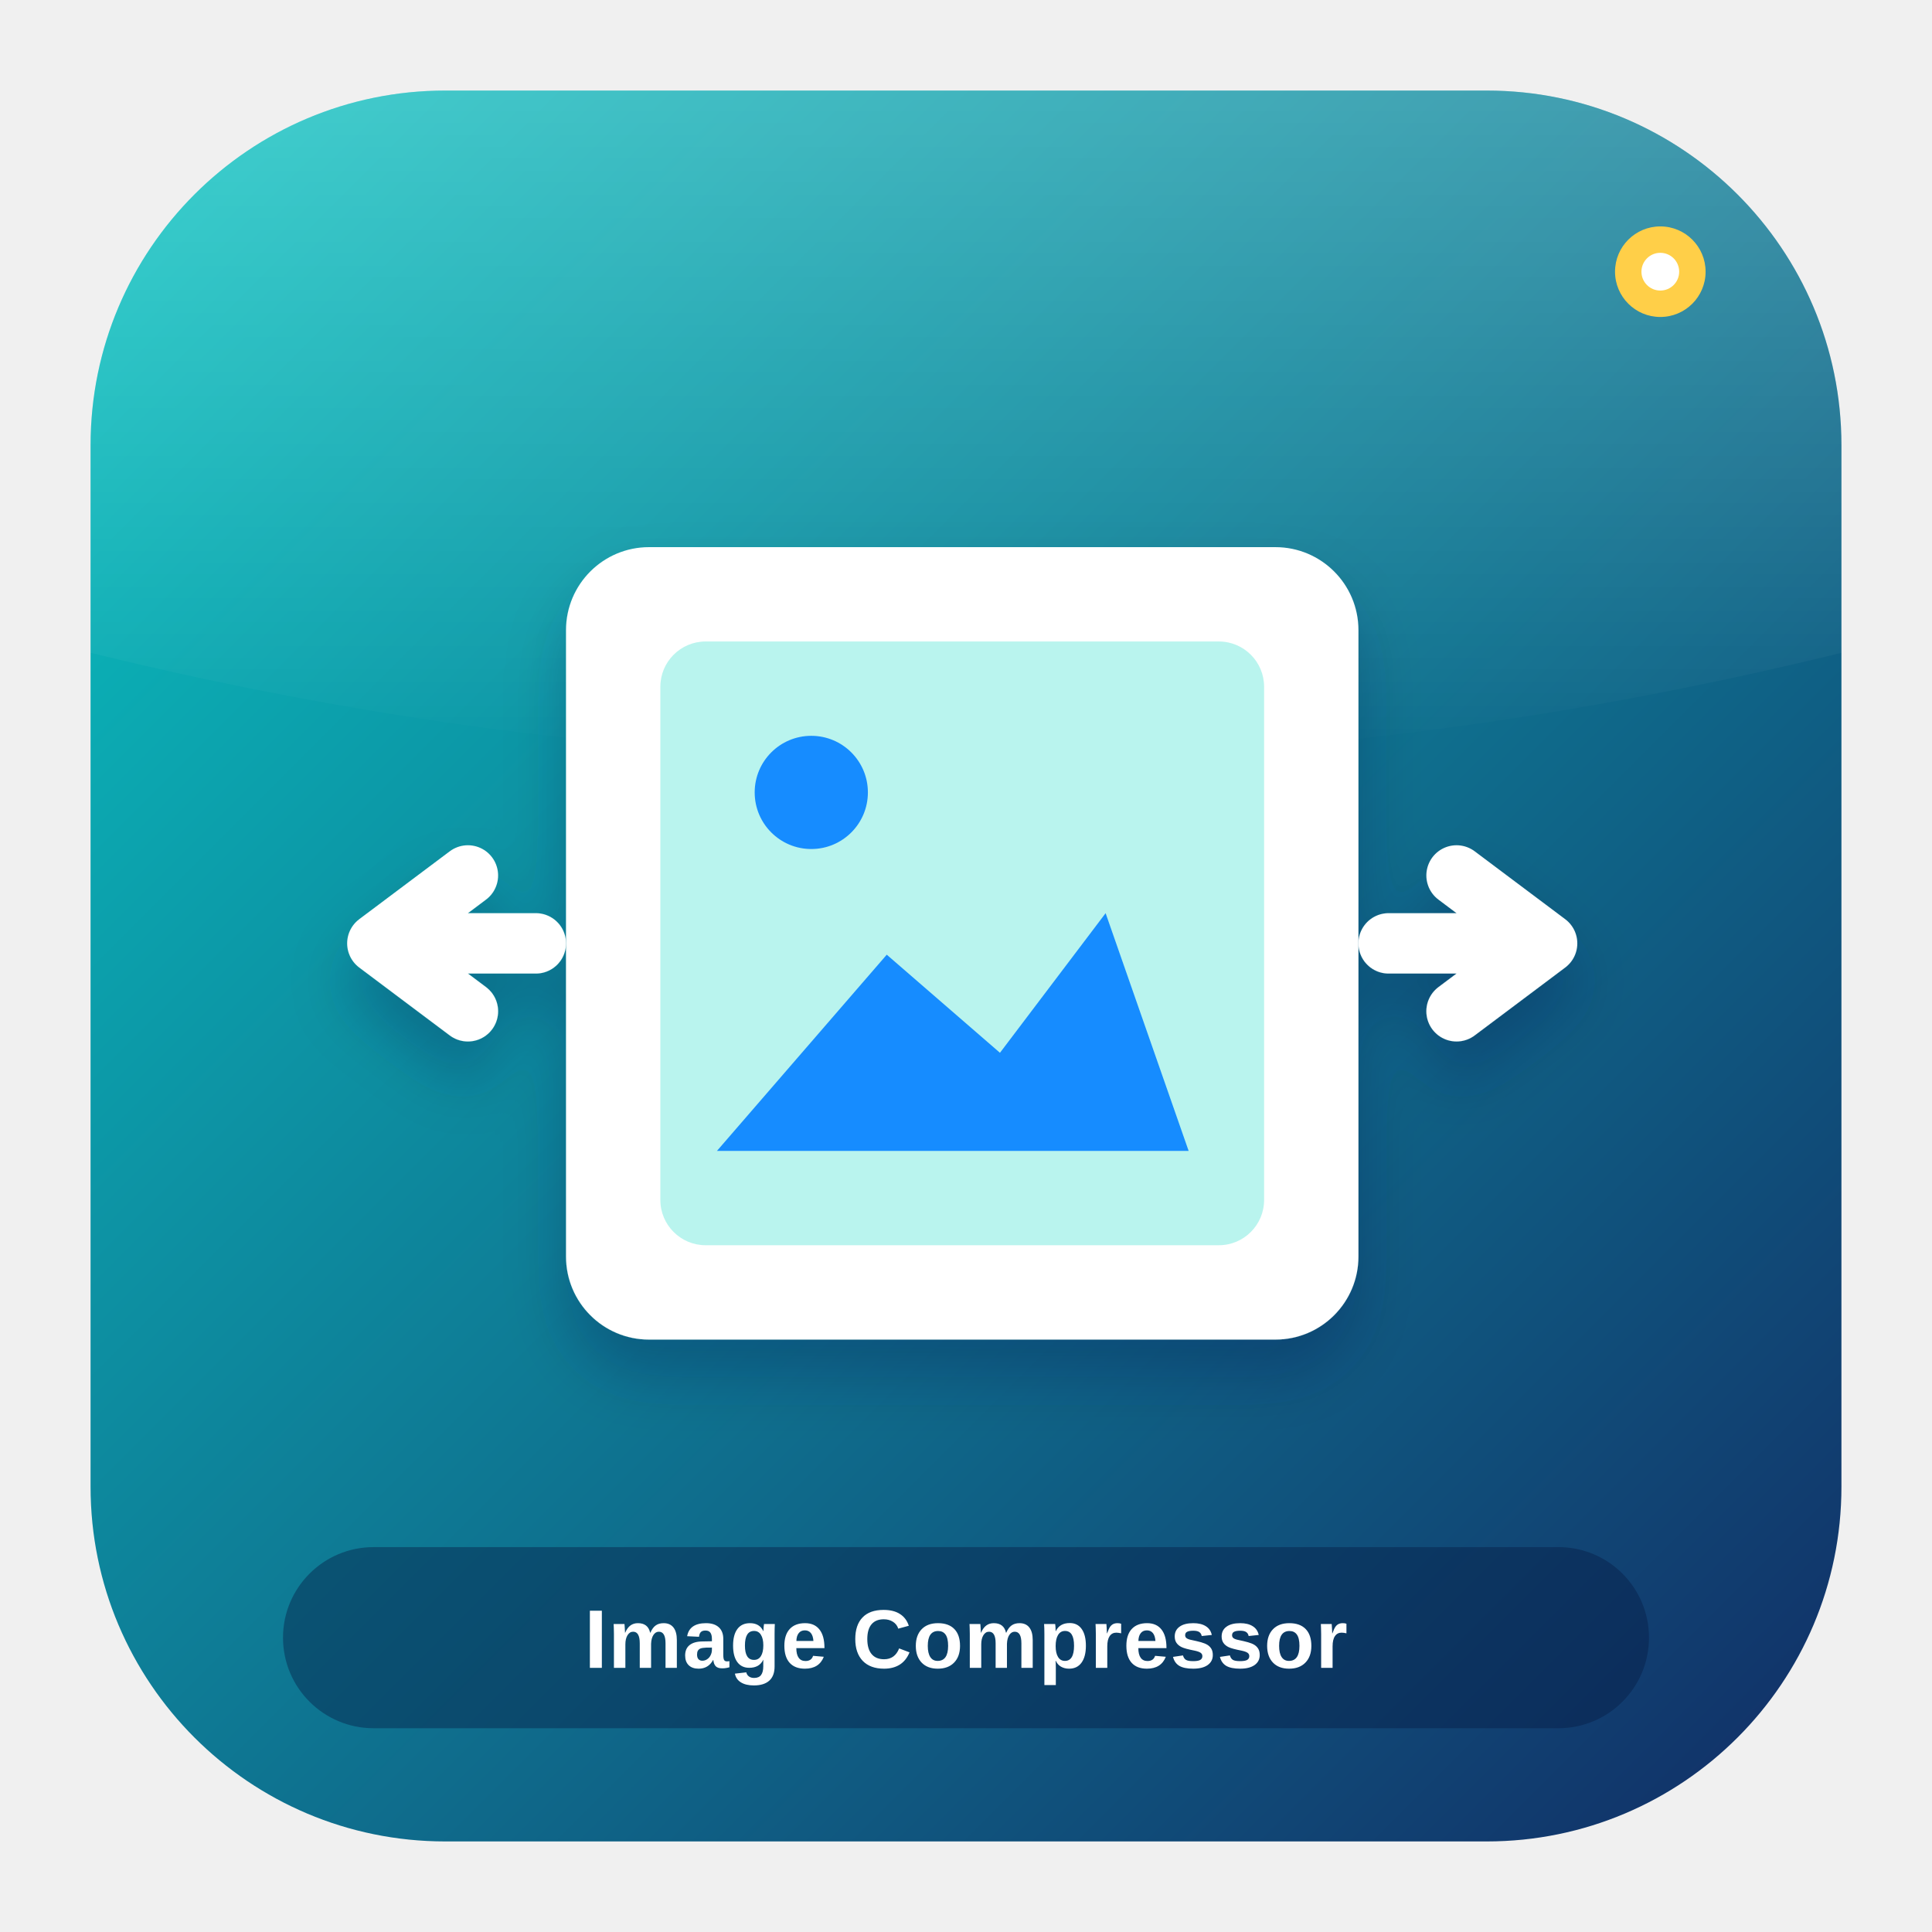
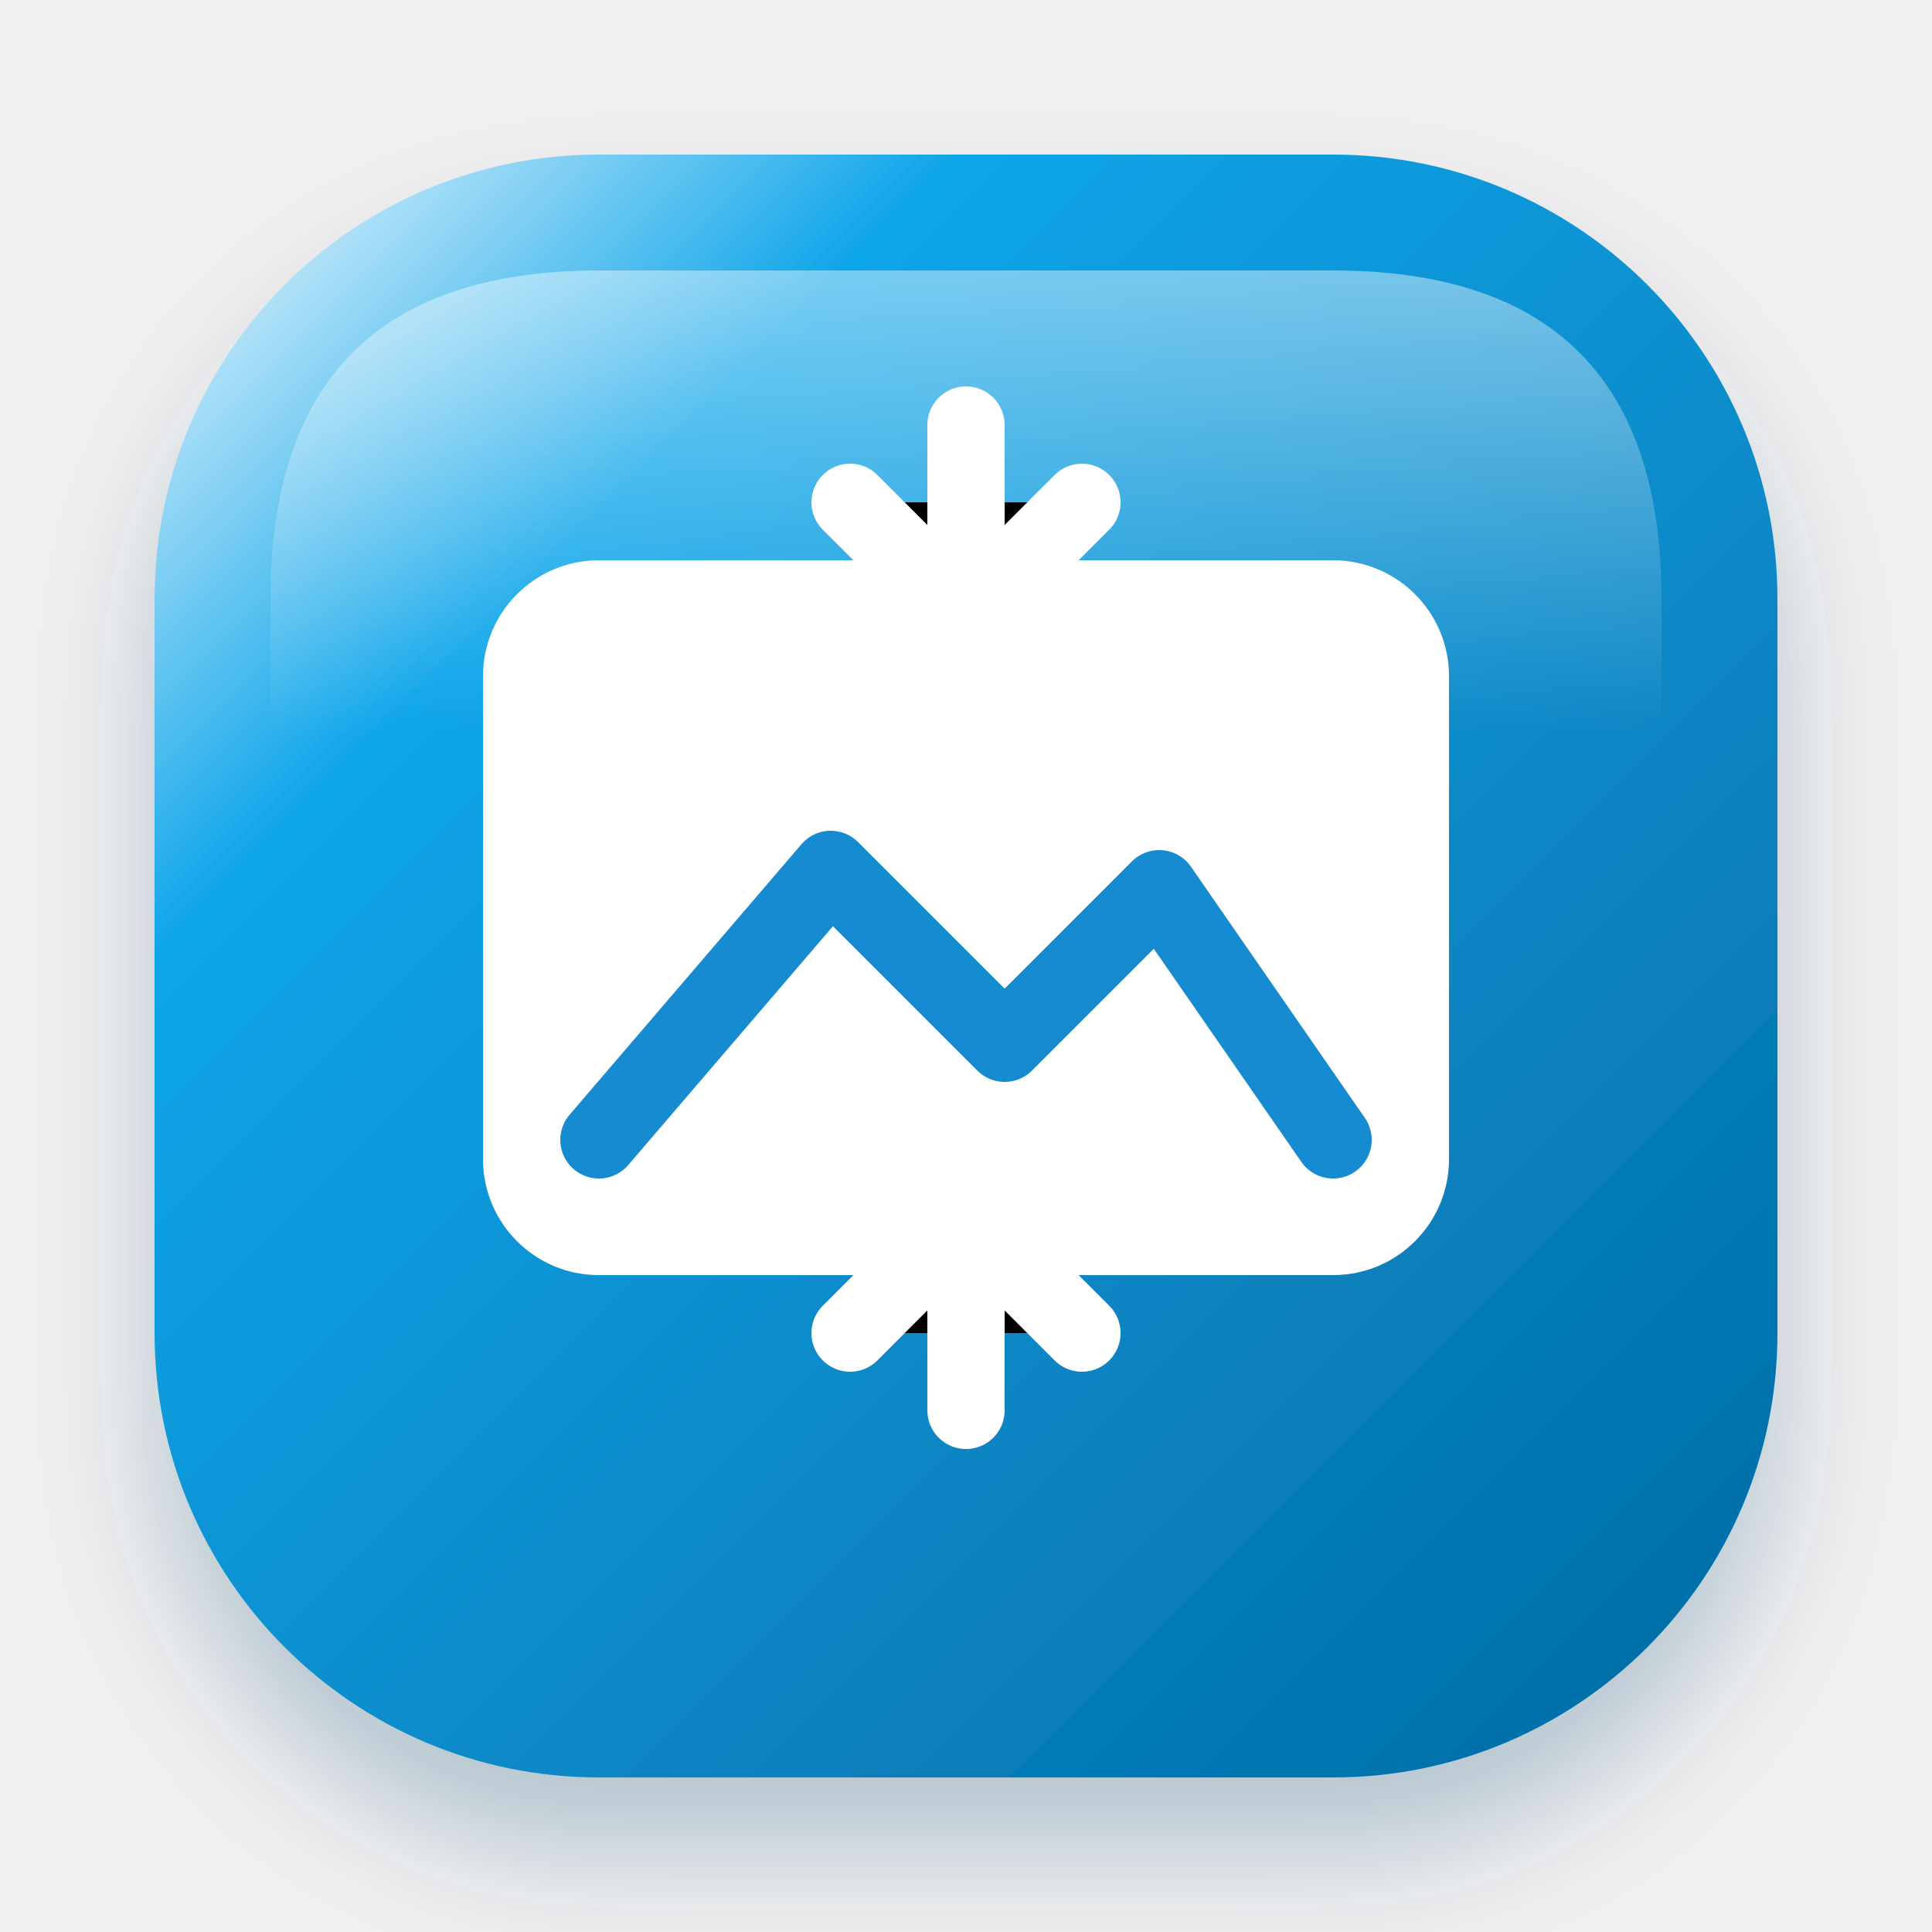
- <svg xmlns="http://www.w3.org/2000/svg" width="512" height="512" viewBox="0 0 512 512" role="img" aria-labelledby="title desc">
+ <svg xmlns="http://www.w3.org/2000/svg" viewBox="0 0 100 100" role="img" aria-hidden="true">
  <defs>
-     <linearGradient id="bg" x1="0" y1="0" x2="1" y2="1">
-       <stop offset="0" stop-color="#0ac6c3" />
-       <stop offset="1" stop-color="#122c65" />
+     <linearGradient id="g" x1="0" y1="0" x2="1" y2="1">
+       <stop stop-color="#ffffff" />
+       <stop offset=".25" stop-color="#0ea5e9" />
+       <stop offset="1" stop-color="#0369a1" />
    </linearGradient>
    <linearGradient id="shine" x1="0" y1="0" x2="0" y2="1">
-       <stop offset="0" stop-color="#fff" stop-opacity=".22" />
+       <stop stop-color="#fff" stop-opacity=".8" />
      <stop offset="1" stop-color="#fff" stop-opacity="0" />
    </linearGradient>
-     <filter id="shadow" x="-30%" y="-30%" width="160%" height="160%">
-       <feDropShadow dx="0" dy="10" stdDeviation="8" flood-color="#071b43" flood-opacity=".22" />
+     <filter id="s" x="-30%" y="-30%" width="160%" height="170%">
+       <feDropShadow dx="0" dy="4" stdDeviation="3" flood-color="#163c70" flood-opacity=".24" />
    </filter>
  </defs>
-   <rect x="24" y="24" width="464" height="464" rx="94" fill="url(#bg)" />
-   <path d="M118 24h276a94 94 0 0 1 94 94v55Q256 230 24 173v-55a94 94 0 0 1 94-94z" fill="url(#shine)" />
-   <g filter="url(#shadow)">
-     <rect x="150" y="145" width="210" height="210" rx="22" fill="#fff" />
-     <rect x="175" y="170" width="160" height="160" rx="12" fill="#b9f4ee" />
-     <circle cx="215" cy="210" r="15" fill="#168cff" />
-     <path d="M190 305l45-52 30 26 28-37 22 63z" fill="#168cff" />
-     <path d="M100 250h42m-18-18l-24 18 24 18M410 250h-42m18-18l24 18-24 18" stroke="#fff" stroke-width="16" fill="none" stroke-linecap="round" stroke-linejoin="round" />
-   </g>
-   <rect x="75" y="410" width="362" height="48" rx="24" fill="#071b43" fill-opacity=".42" />
-   <text x="256" y="442" font-family="Arial,Helvetica,sans-serif" font-size="22" font-weight="800" letter-spacing=".2" text-anchor="middle" fill="#fff">Image Compressor</text>
-   <circle cx="440" cy="72" r="12" fill="#ffcf48" />
-   <circle cx="440" cy="72" r="5" fill="#fff" />
+   <rect x="8" y="8" width="84" height="84" rx="23" fill="url(#g)" filter="url(#s)" />
+   <path d="M14 31Q14 14 31 14H69Q86 14 86 31V38H14Z" fill="url(#shine)" opacity=".55" />
+   <rect x="25" y="29" width="50" height="37" rx="6" fill="#fff" />
+   <path d="M31 59 43 45l9 9 8-8 9 13" fill="none" stroke="#168bd0" stroke-width="4" stroke-linecap="round" stroke-linejoin="round" />
+   <path d="M50 22v10m-6-6 6 6 6-6M50 73V63m-6 6 6-6 6 6" stroke="#fff" stroke-width="4" stroke-linecap="round" stroke-linejoin="round" />
</svg>
